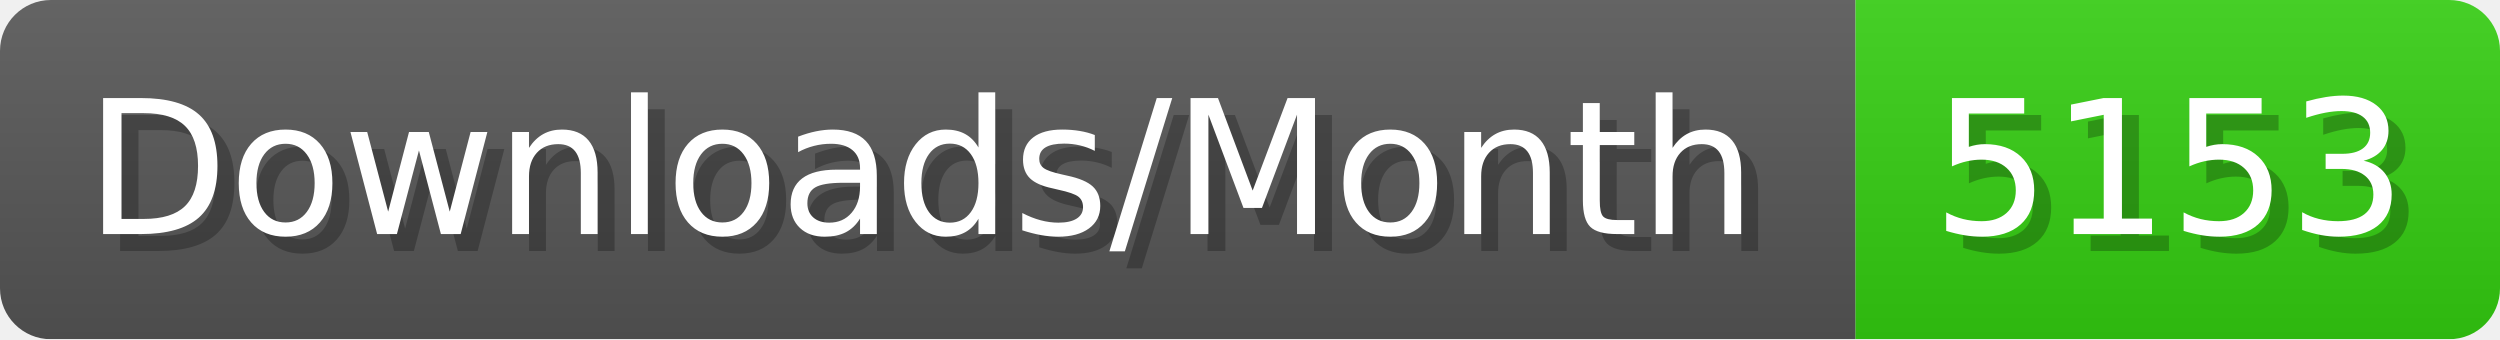
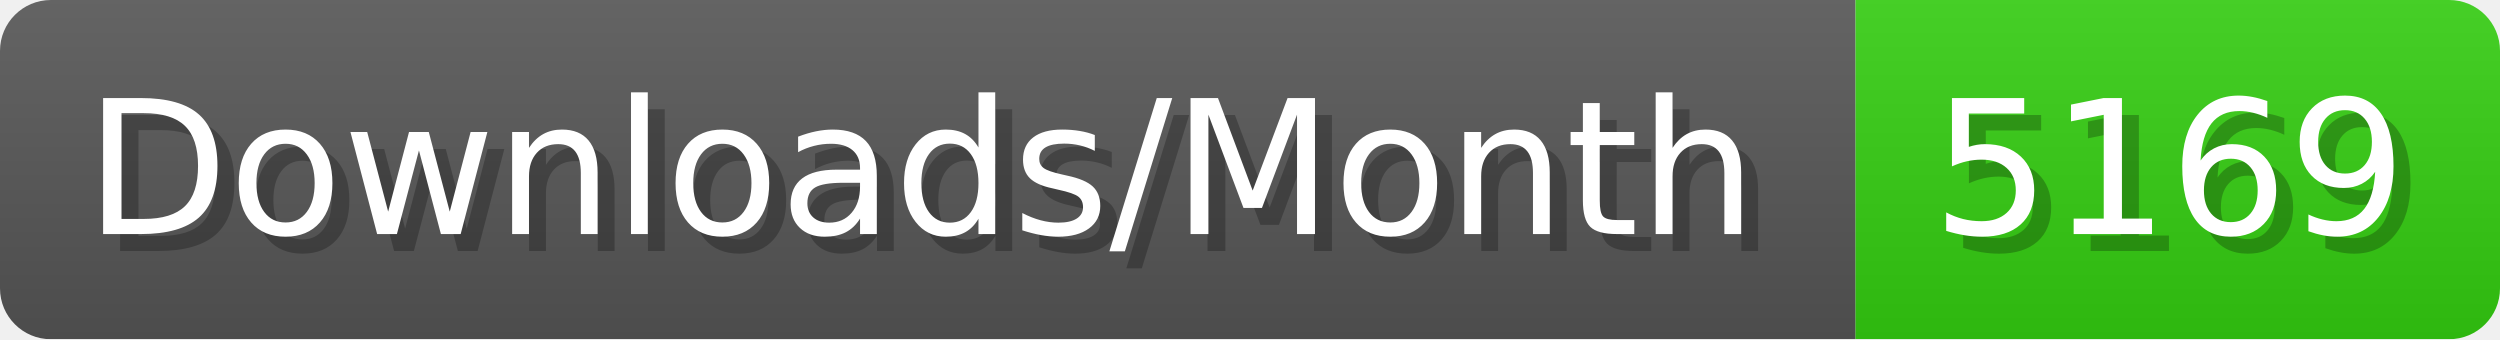
- <svg xmlns="http://www.w3.org/2000/svg" width="147.4" height="20" viewBox="0 0 1474 200" role="img" aria-label="Downloads/Month: 5153">
+ <svg xmlns="http://www.w3.org/2000/svg" width="147.4" height="20" viewBox="0 0 1474 200" role="img" aria-label="Downloads/Month: 5169">
  <linearGradient id="YlXUI" x2="0" y2="100%">
    <stop offset="0" stop-opacity=".1" stop-color="#EEE" />
    <stop offset="1" stop-opacity=".1" />
  </linearGradient>
  <mask id="JHhop">
    <rect width="1474" height="200" rx="30" fill="#FFF" />
  </mask>
  <g mask="url(#JHhop)">
    <rect width="1094" height="200" fill="#555" />
    <rect width="380" height="200" fill="#3C1" x="1094" />
    <rect width="1474" height="200" fill="url(#YlXUI)" />
  </g>
  <g aria-hidden="true" fill="#fff" text-anchor="start" font-family="Verdana,DejaVu Sans,sans-serif" font-size="110">
    <text x="60" y="148" textLength="994" fill="#000" opacity="0.25">Downloads/Month</text>
    <text x="50" y="138" textLength="994">Downloads/Month</text>
-     <text x="1149" y="148" textLength="280" fill="#000" opacity="0.25">5153</text>
-     <text x="1139" y="138" textLength="280">5153</text>
+     <text x="1149" y="148" textLength="280" fill="#000" opacity="0.25">5169</text>
+     <text x="1139" y="138" textLength="280">5169</text>
  </g>
</svg>
